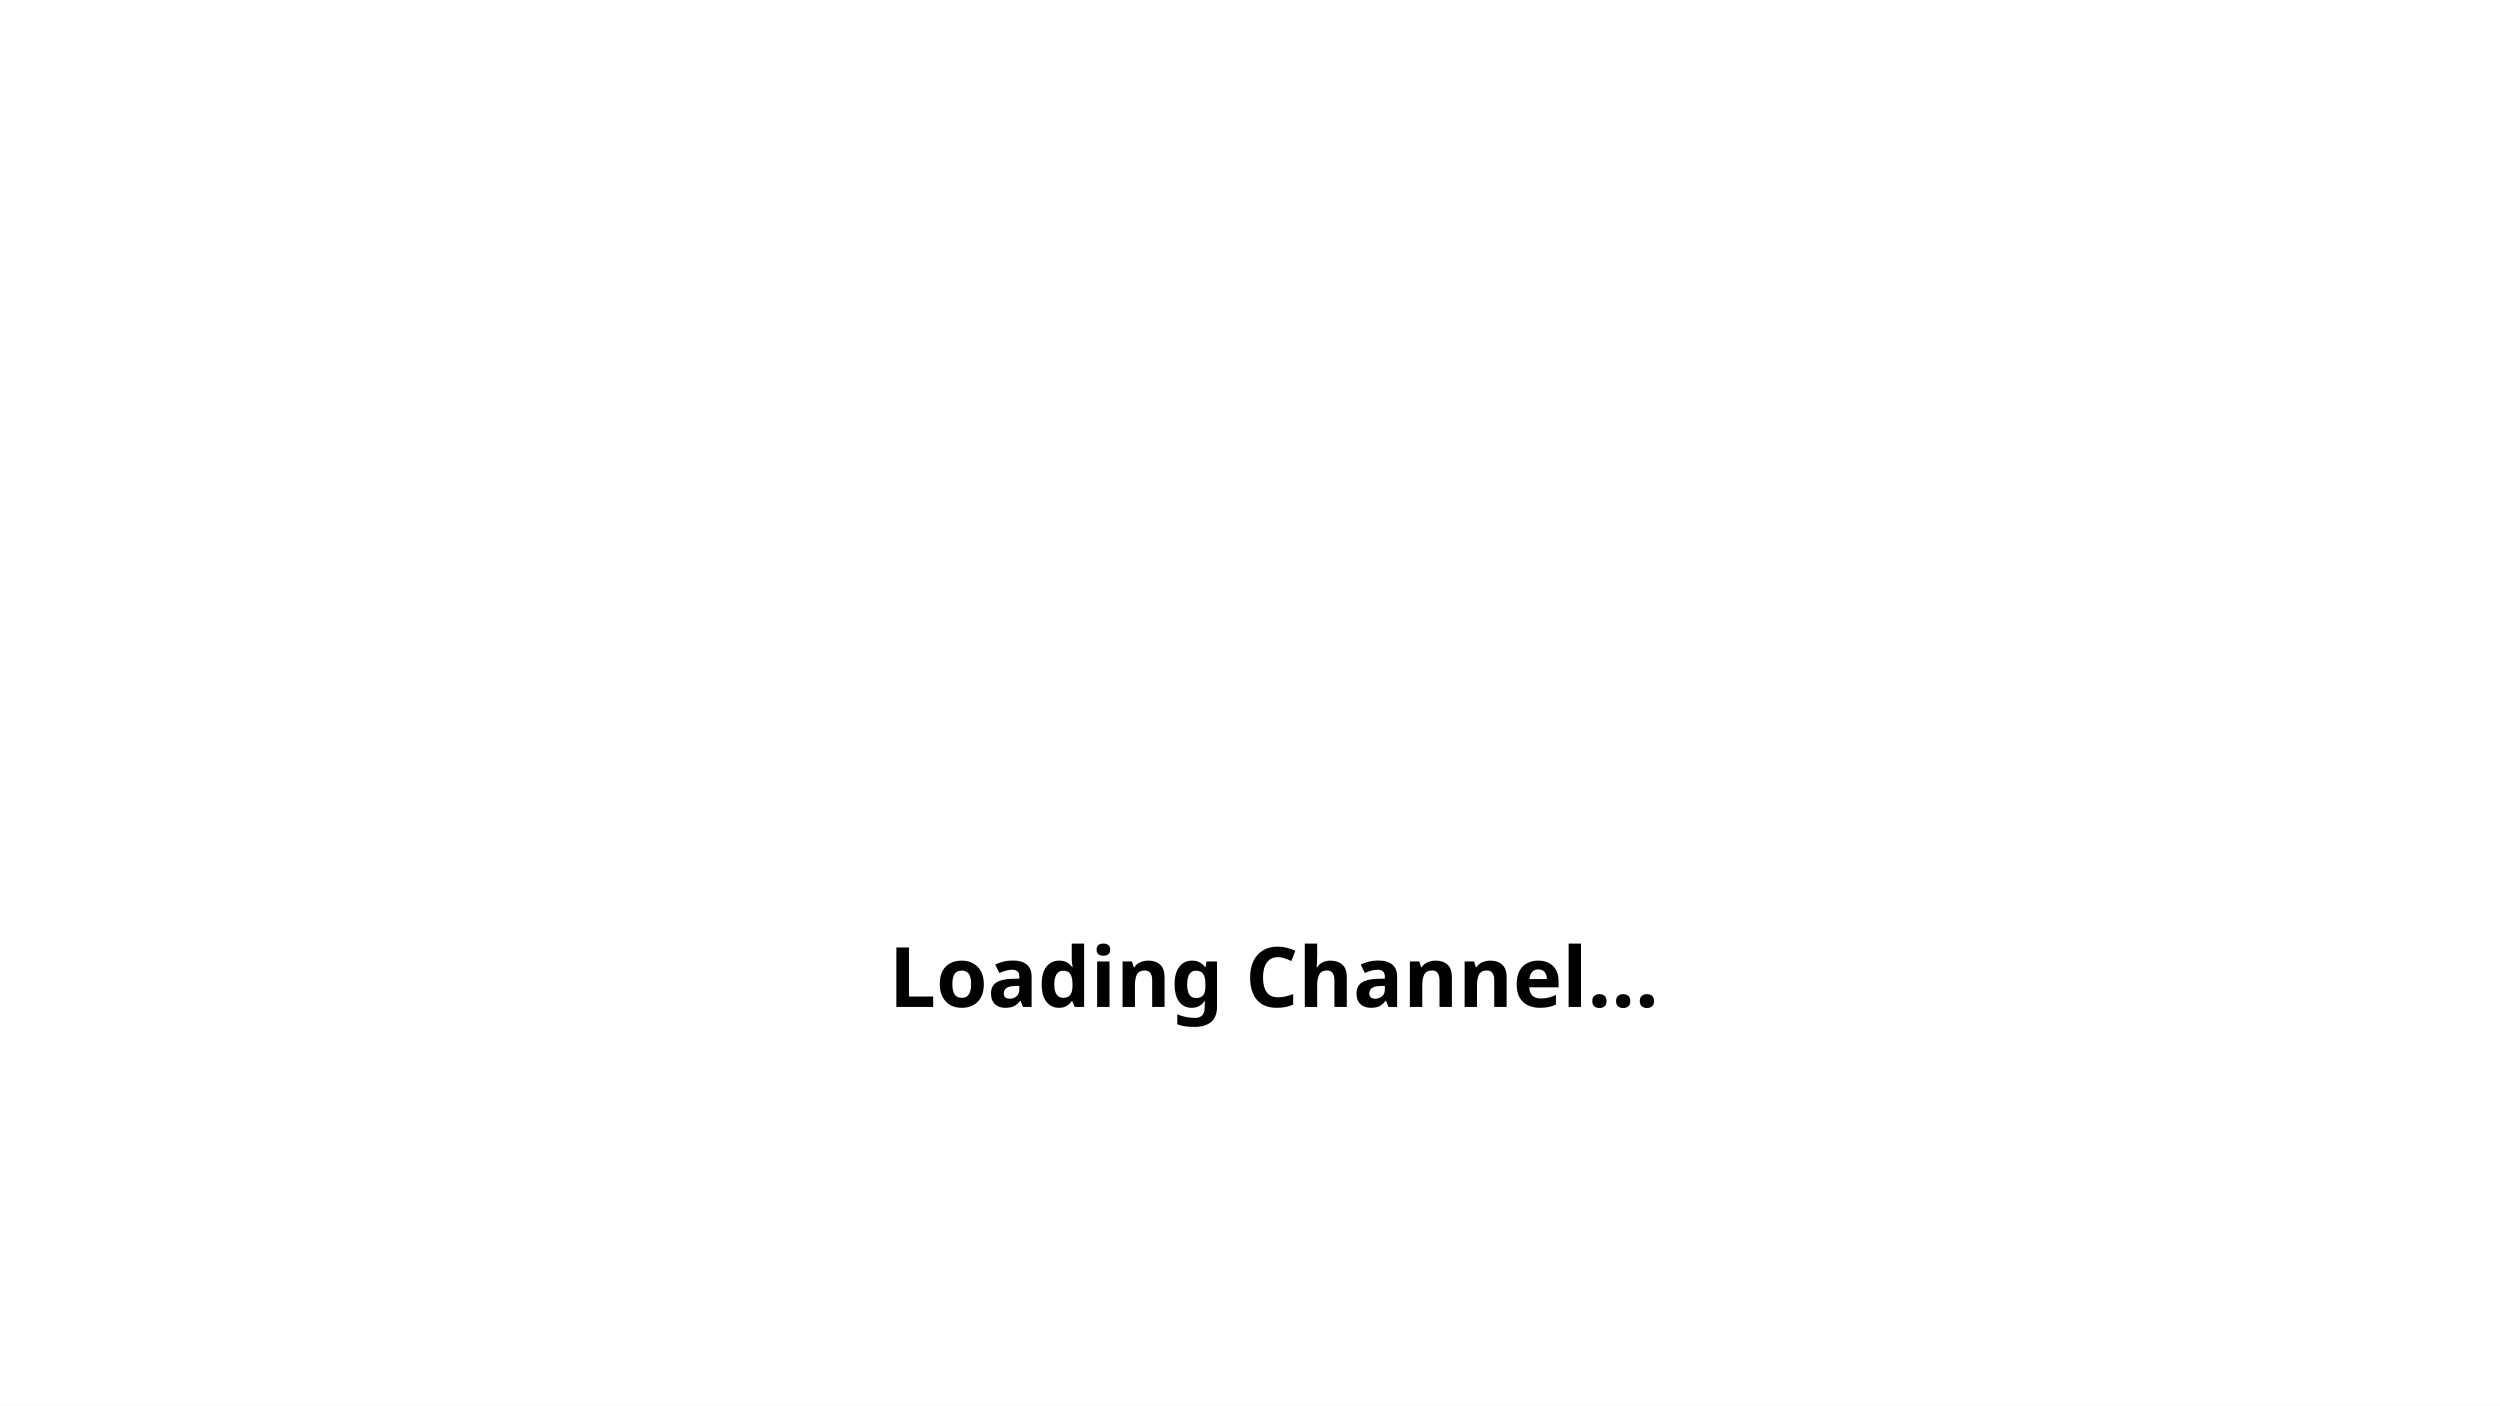
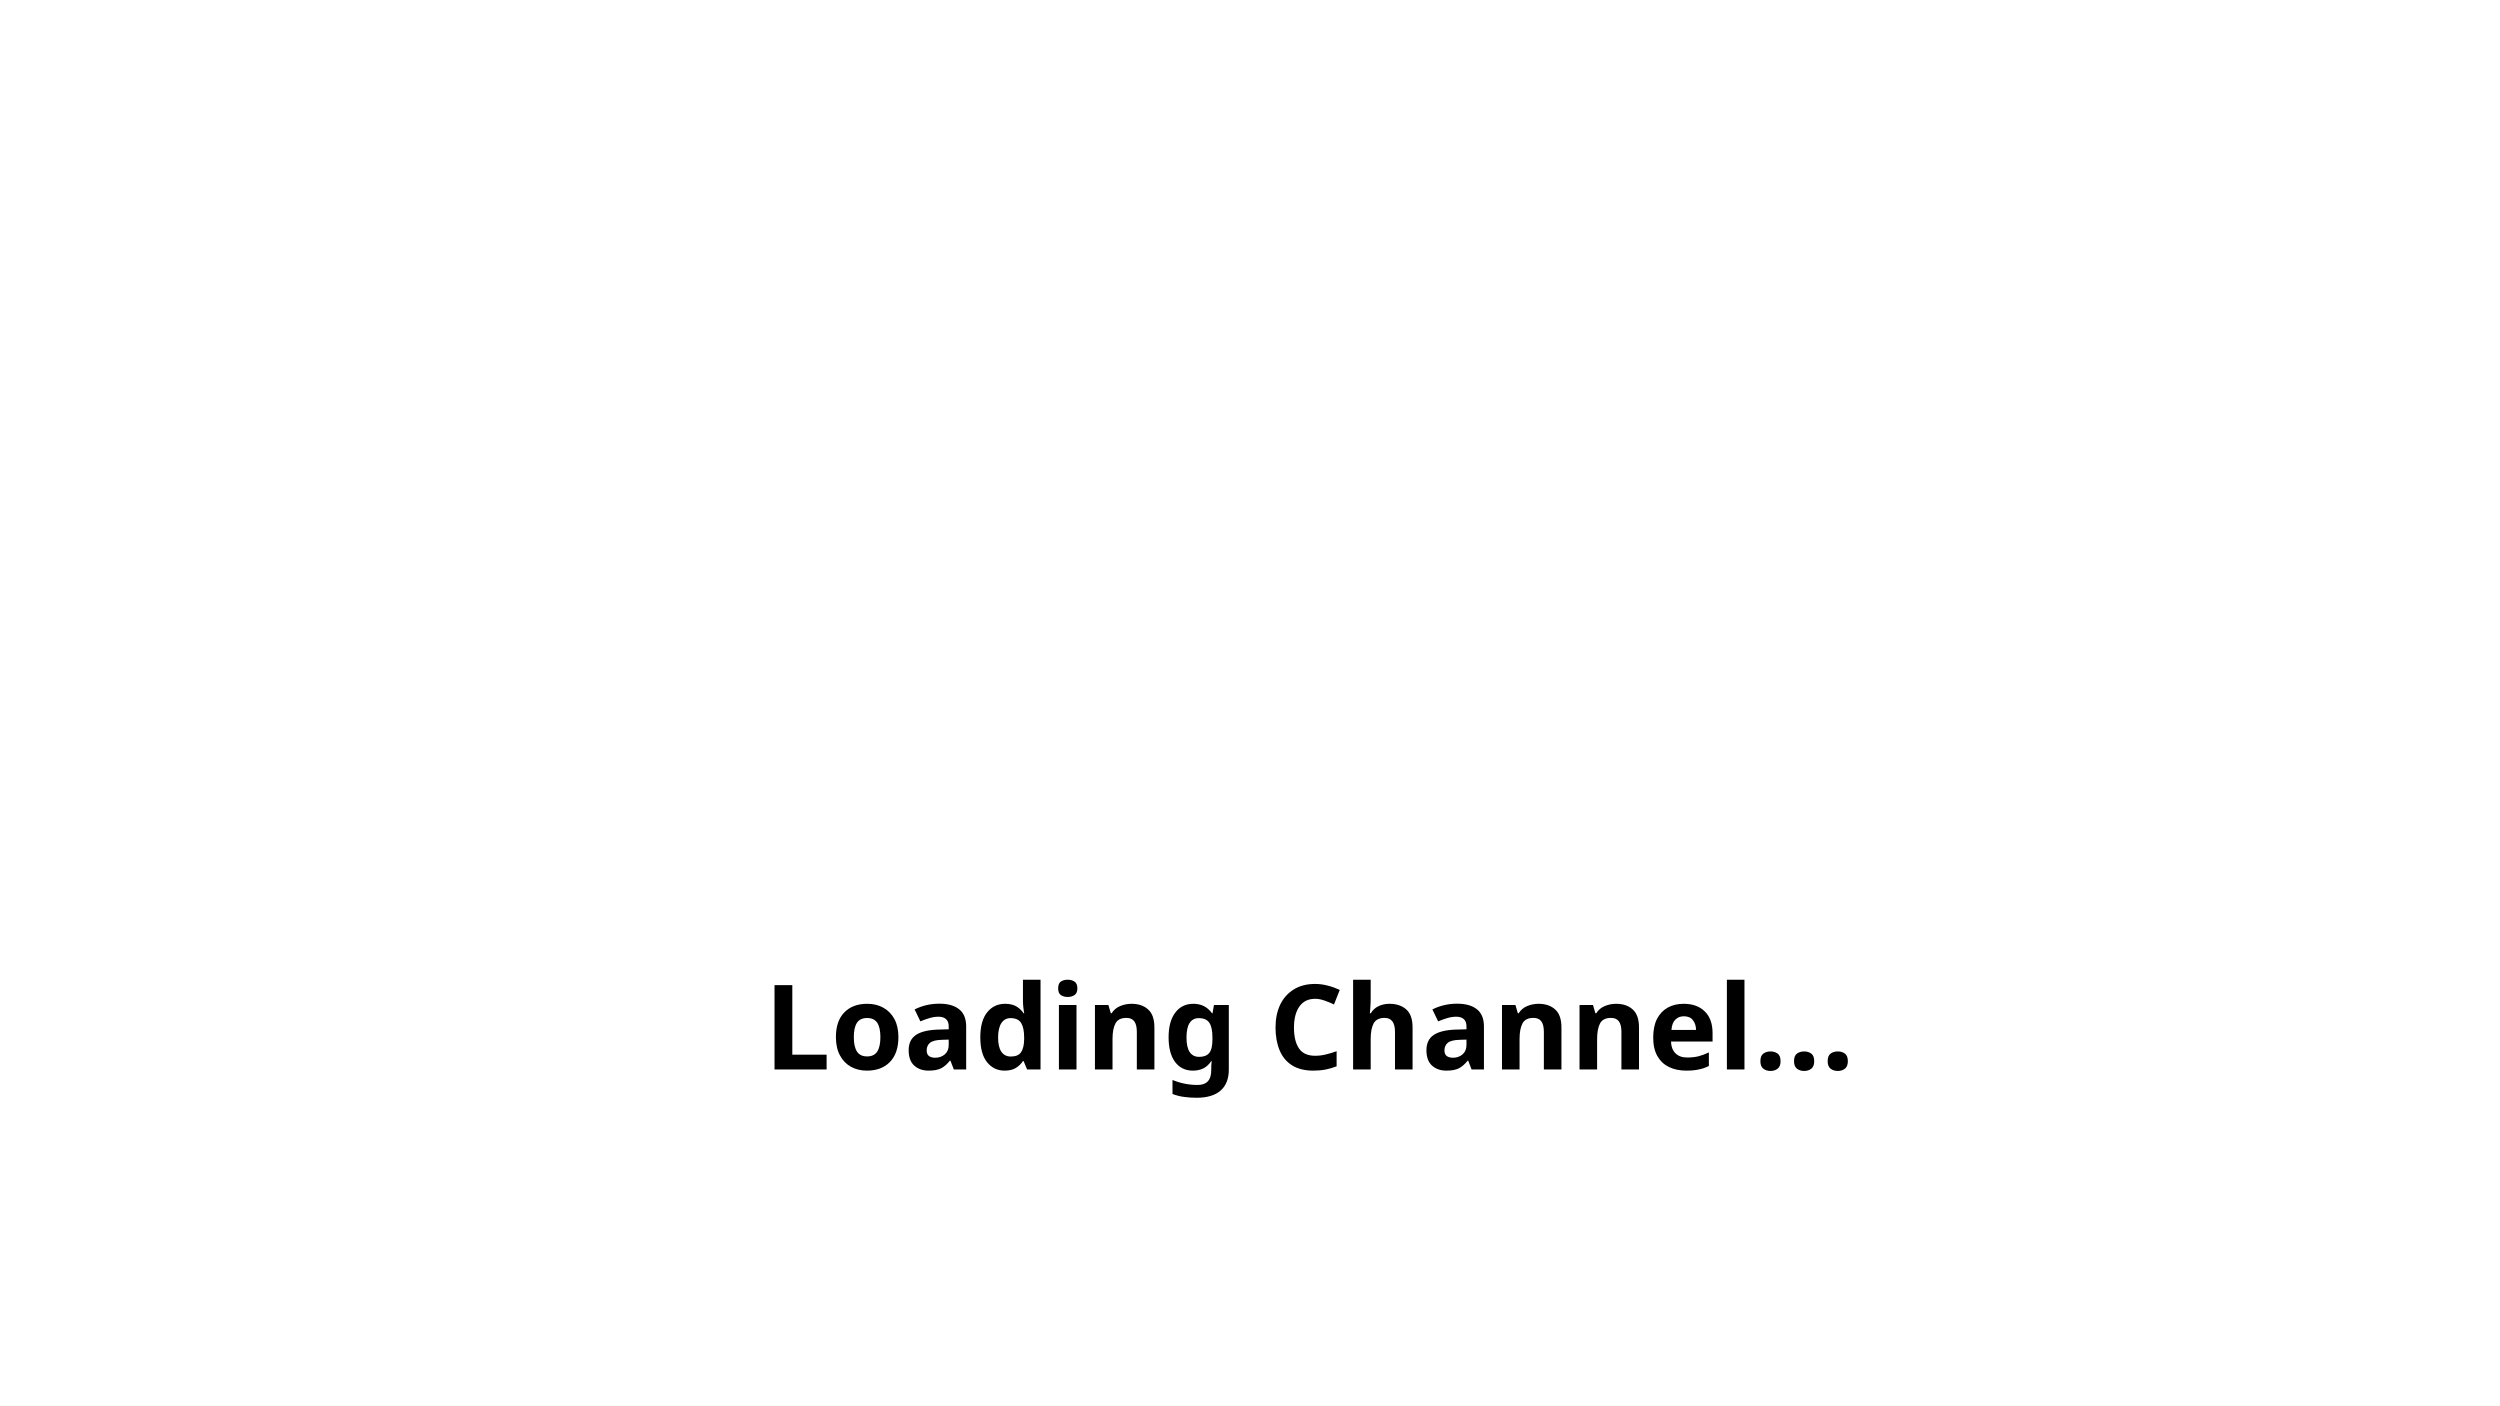
<svg xmlns="http://www.w3.org/2000/svg" width="360" height="202.438" viewBox="0 0 360 202.438">
  <defs>
    <clipPath id="clip-loader">
      <rect width="360" height="202.438" />
    </clipPath>
  </defs>
  <g id="loader" clip-path="url(#clip-loader)">
    <rect width="360" height="202.438" fill="#fff" />
-     <text id="Loading_Channel..." data-name="Loading Channel..." transform="translate(128 132)" font-size="12" font-family="SegoeUI-Semibold, Segoe UI" font-weight="600">
-       <tspan x="0" y="13">Loading Channel...</tspan>
+     <text id="Loading_Channel..." data-name="Loading Channel..." transform="translate(110 136)" font-size="17" font-family="SegoeUI-Semibold, Segoe UI" font-weight="600">
+       <tspan x="0" y="18">Loading Channel...</tspan>
    </text>
  </g>
</svg>
